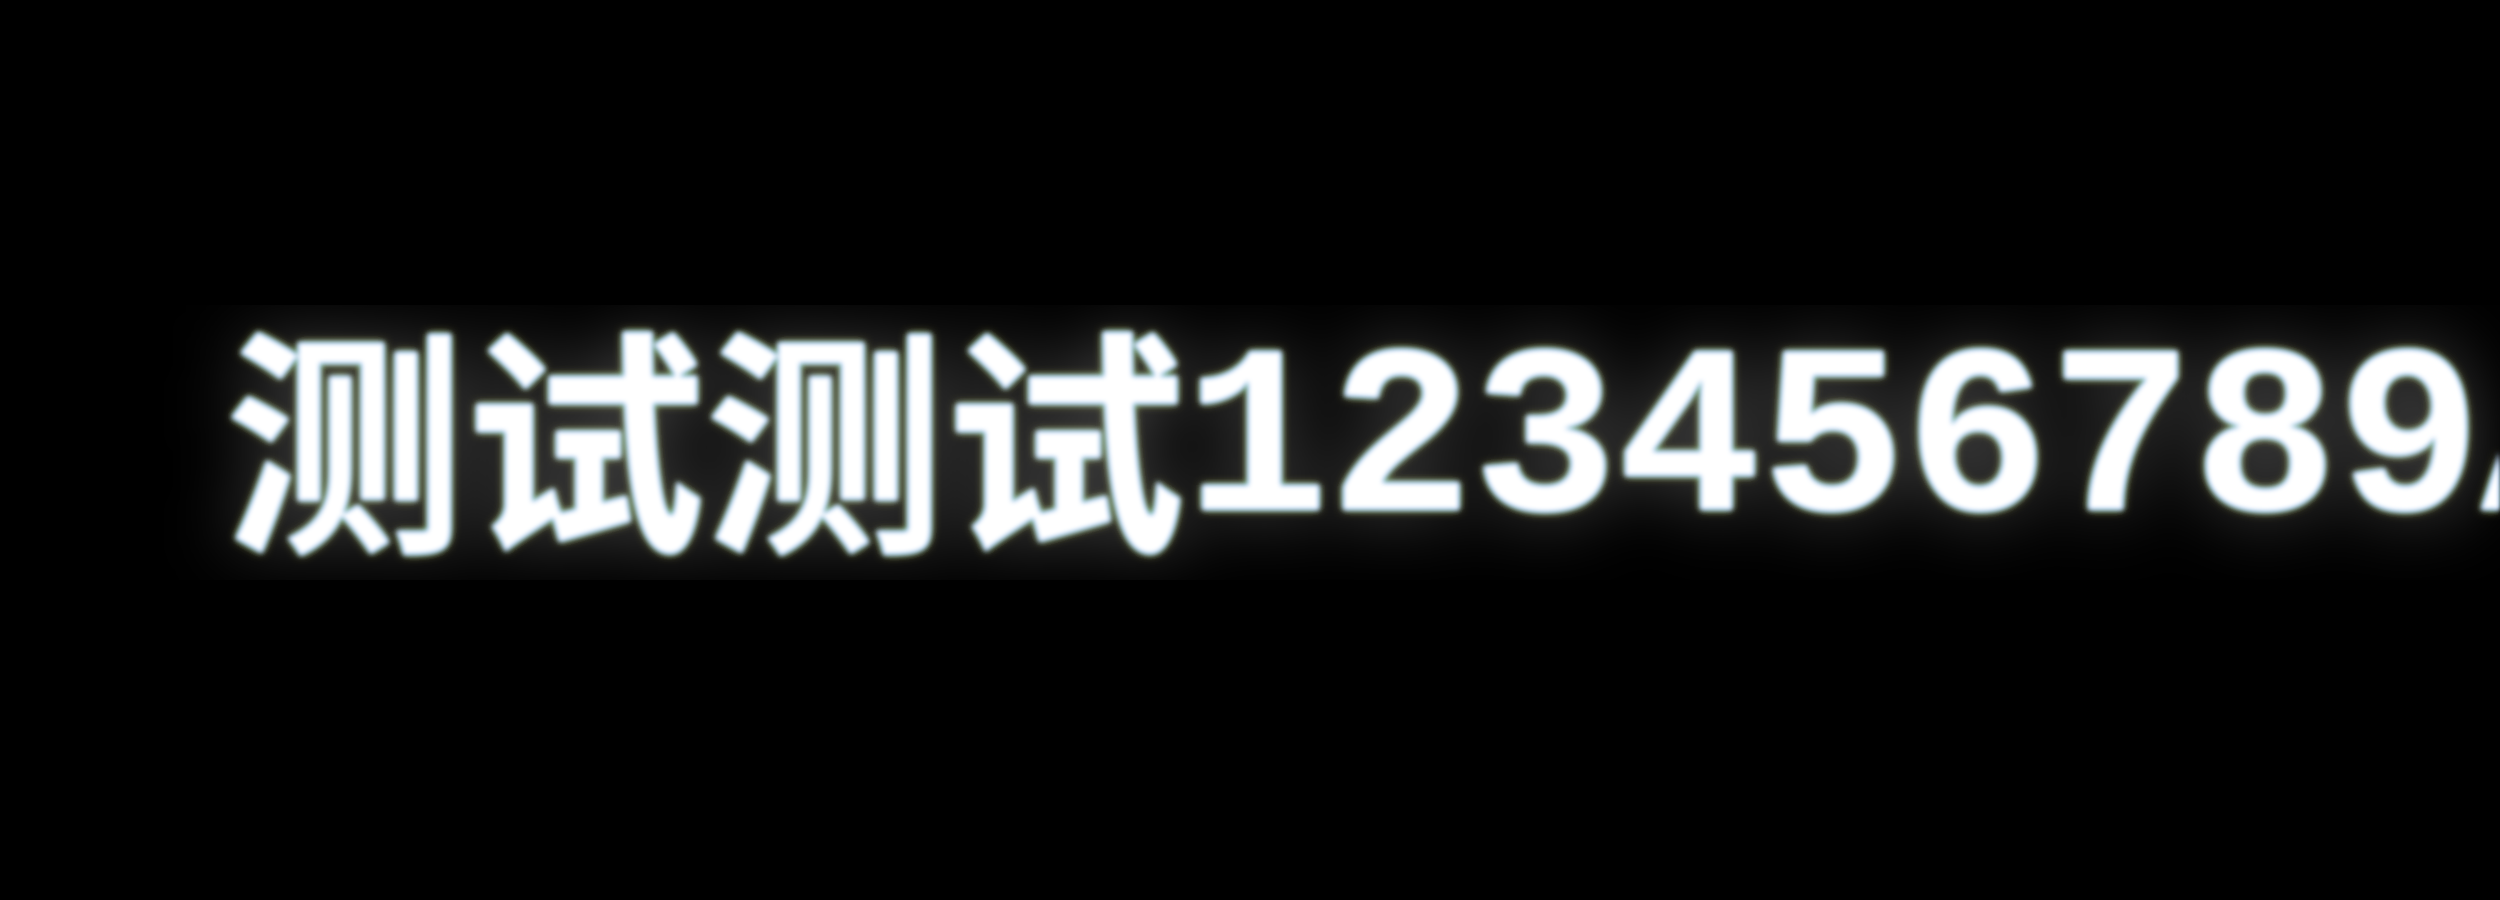
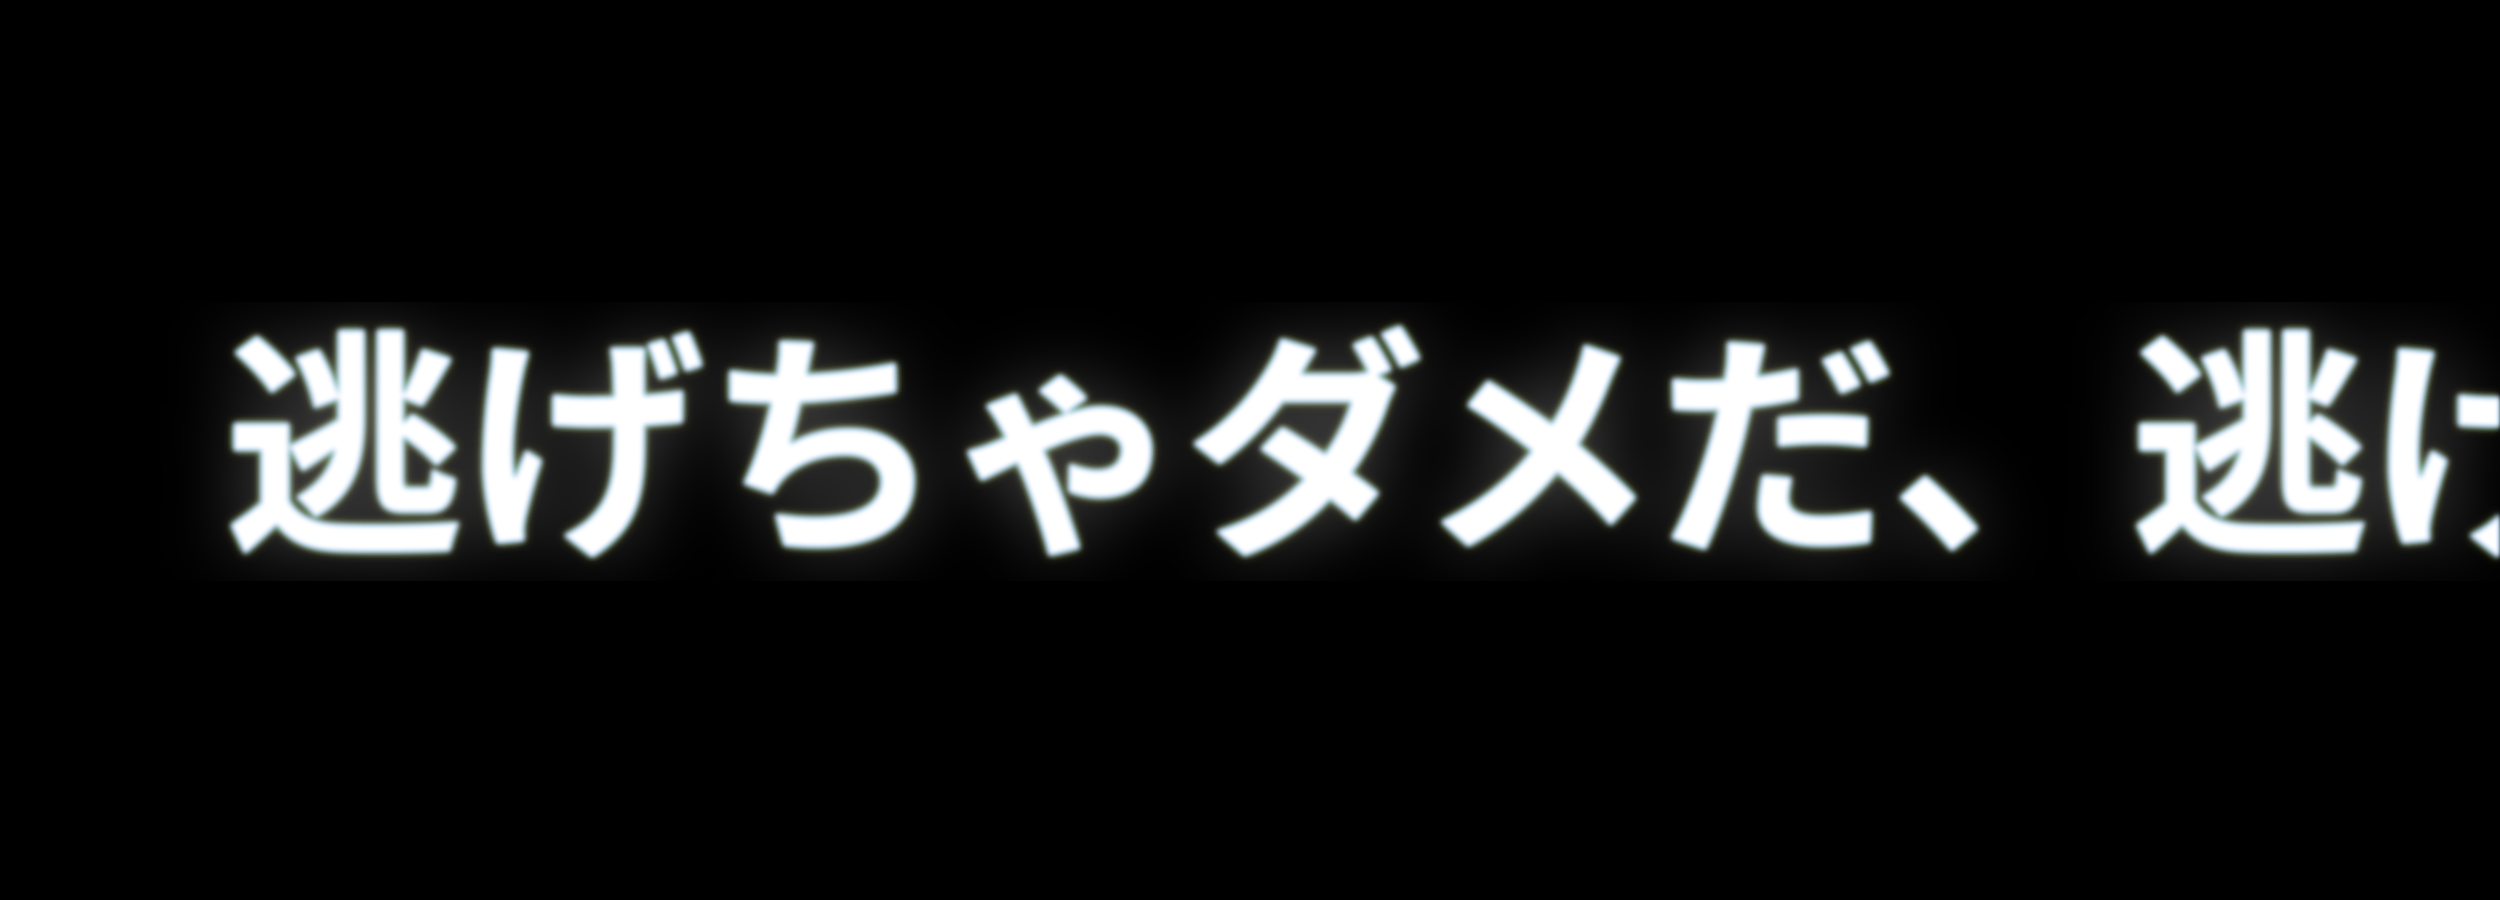
<svg xmlns="http://www.w3.org/2000/svg" width="1000" height="360" viewBox="0 0 1000 360" role="img" aria-label="Glitch text">
  <defs>
    <style>
      .bg { fill: #000; }
      .scan { fill: #000; opacity: 0.12; }

      .txt {
        font-family: "Courier New", monospace;
        font-size: 96px;
        font-weight: 700;
        dominant-baseline: middle;
      }

      .r { fill: #ff2b2b; opacity: 0.85; filter: url(#blur2); }
      .g { fill: #2bff62; opacity: 0.85; filter: url(#blur2); }
      .b { fill: #2b74ff; opacity: 0.85; filter: url(#blur1); }
      .w { fill: #fff; filter: url(#blur1); }
      .glow { fill: rgba(255,255,255,0.35); filter: url(#blur15); }

      .flicker { animation: flicker 0.03s infinite; }
      .jerk { animation: jerk 0.05s infinite; }
      .jr { animation: jerkR 1s infinite; }
      .jg { animation: jerkG 1s infinite; }
      .jb { animation: jerkB 1s infinite; }
      .whole { animation: whole 5s infinite; transform-origin: 500px 180px; }

      @keyframes flicker {
        0% { opacity: 0.82; }
        50% { opacity: 1; }
        100% { opacity: 0.82; }
      }
      @keyframes jerk {
        50% { transform: translateX(1px); }
        51% { transform: translateX(0); }
      }
      @keyframes jerkR {
        0%,30%,32%,98% { transform: translateX(-2px); }
        31%,100% { transform: translateX(-12px); }
      }
      @keyframes jerkG {
        0%,30%,32%,98% { transform: translateX(2px); }
        31%,100% { transform: translateX(12px); }
      }
      @keyframes jerkB {
        0%,30%,32%,98% { transform: translateX(0); }
        31%,100% { transform: translateX(10px); }
      }
      @keyframes whole {
        0%,39%,43%,100% { transform: translate(0,0) skewX(0deg) scale(1,1); opacity: 1; }
        41% { transform: translate(-40px,0) skewX(20deg) scale(1,1.08); opacity: 0.9; }
        42% { transform: translate(40px,0) skewX(-25deg) scale(1,1.08); opacity: 0.9; }
      }
    </style>
    <filter id="blur1">
      <feGaussianBlur stdDeviation="1" />
    </filter>
    <filter id="blur2">
      <feGaussianBlur stdDeviation="2" />
    </filter>
    <filter id="blur15">
      <feGaussianBlur stdDeviation="15" />
    </filter>
    <symbol id="glitchText" overflow="visible">
      <text id="mainText" class="txt" x="90" y="180" textLength="820" lengthAdjust="spacingAndGlyphs">
-         测试测试123456789ABCDEFGHIJKLMNOPQRSTUVWXYZ这是一段很长很长的文字...
+         逃げちゃダメだ、逃げちゃダメだ、逃げちゃダメだ
      </text>
    </symbol>
  </defs>
  <rect class="bg" width="100%" height="100%" />
  <g>
    <rect class="scan" x="0" y="20" width="1000" height="4" />
    <rect class="scan" x="0" y="52" width="1000" height="4" />
    <rect class="scan" x="0" y="84" width="1000" height="4" />
    <rect class="scan" x="0" y="116" width="1000" height="4" />
    <rect class="scan" x="0" y="148" width="1000" height="4" />
    <rect class="scan" x="0" y="180" width="1000" height="4" />
    <rect class="scan" x="0" y="212" width="1000" height="4" />
    <rect class="scan" x="0" y="244" width="1000" height="4" />
    <rect class="scan" x="0" y="276" width="1000" height="4" />
    <rect class="scan" x="0" y="308" width="1000" height="4" />
  </g>
  <g class="whole flicker jerk">
    <use href="#glitchText" class="r jr" />
    <use href="#glitchText" class="g jg" />
    <use href="#glitchText" class="b jb" />
    <use href="#glitchText" class="w" />
    <use href="#glitchText" class="glow" />
  </g>
</svg>
